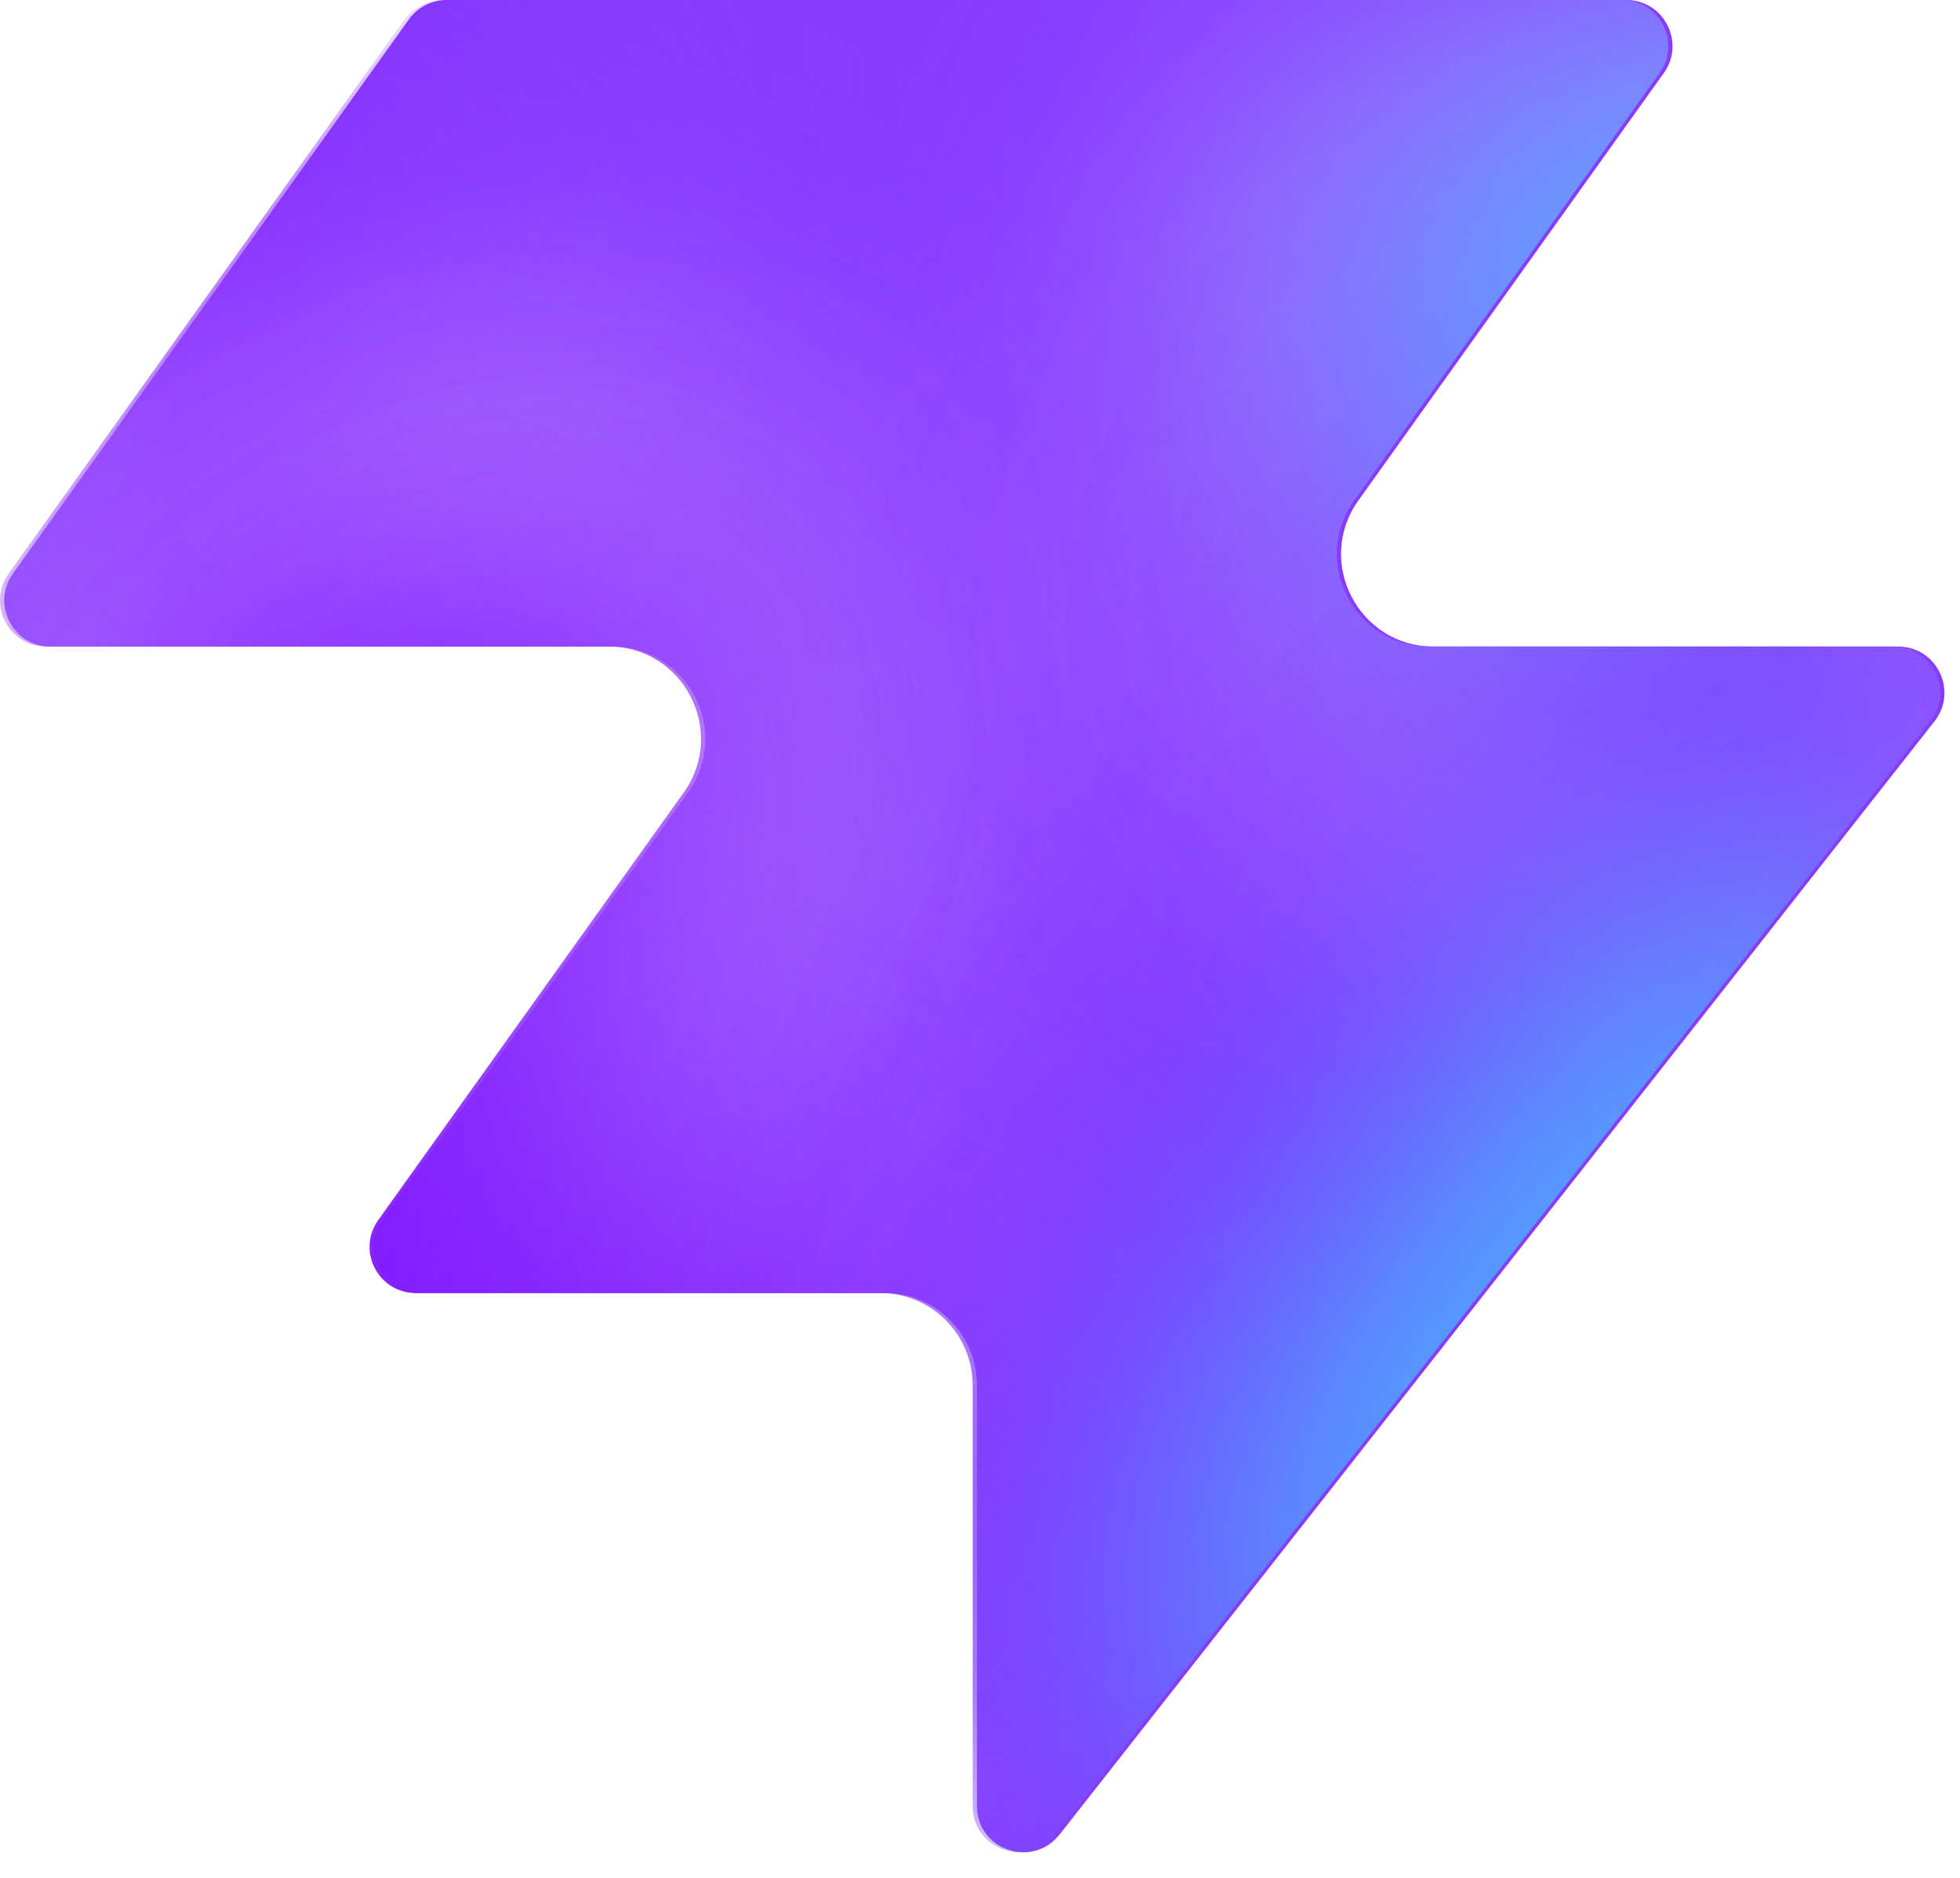
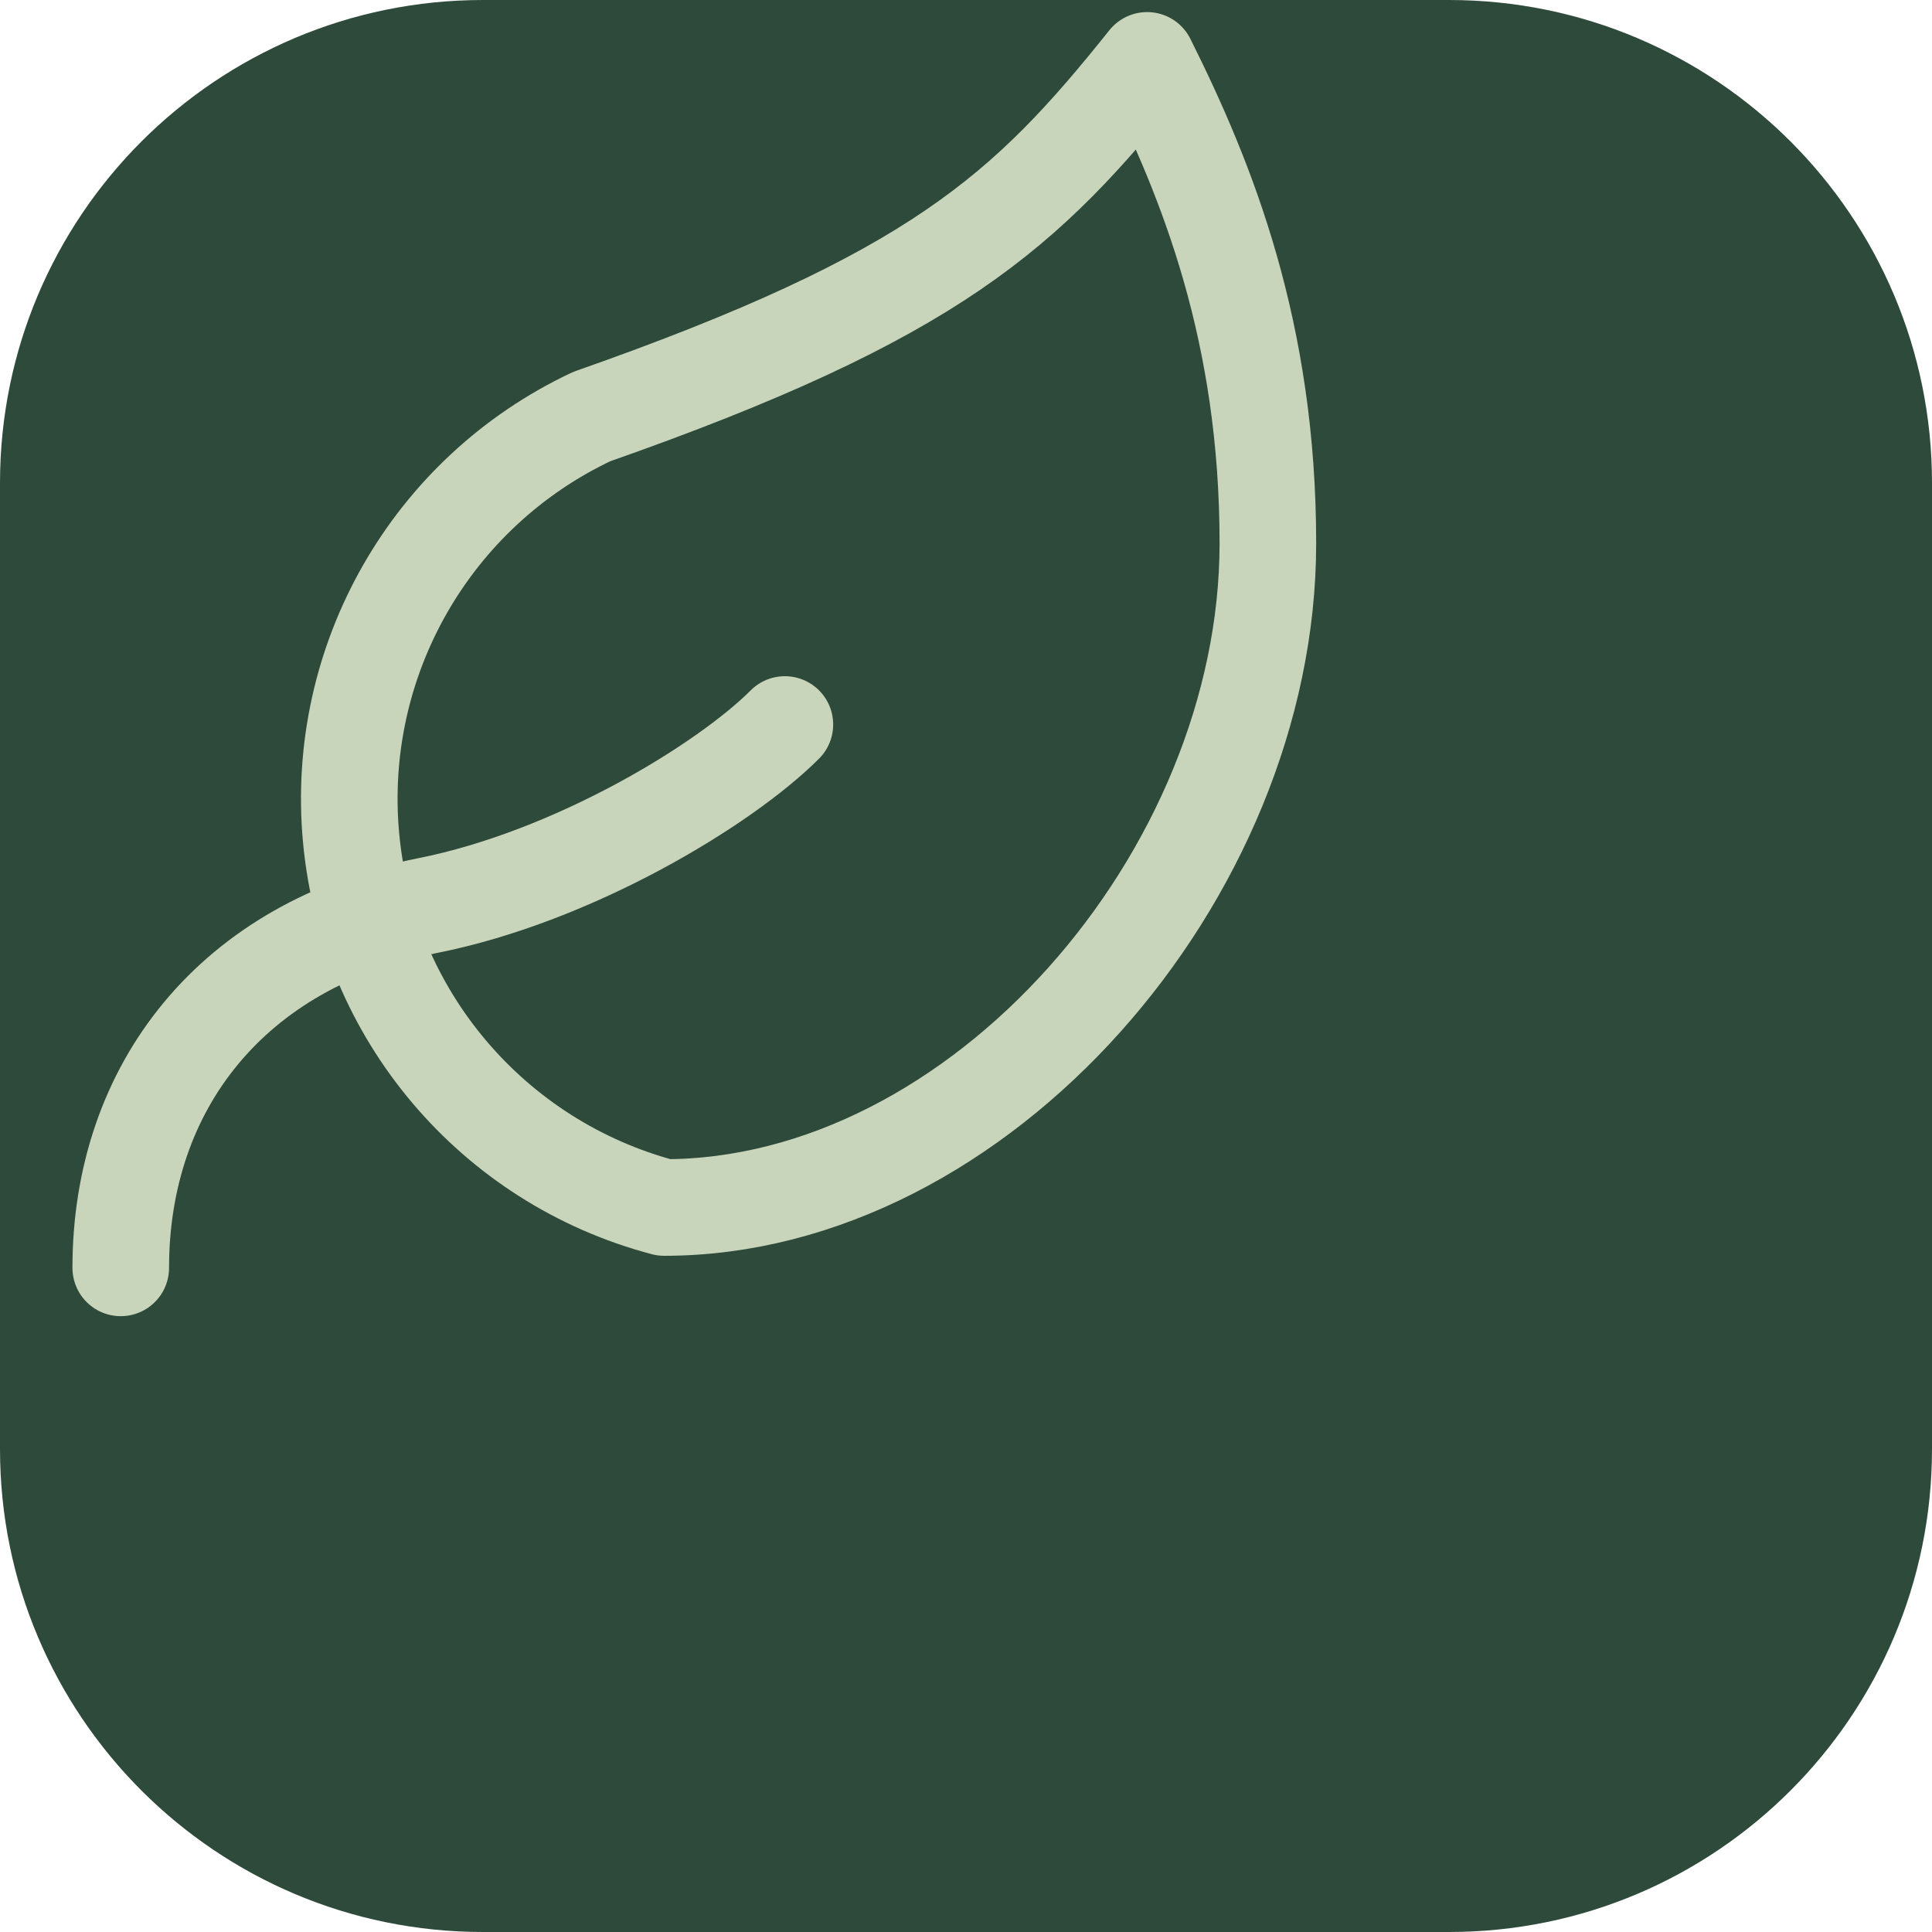
- <svg xmlns="http://www.w3.org/2000/svg" width="48" height="46" fill="none" viewBox="0 0 48 46">
-   <path fill="#863bff" d="M25.946 44.938c-.664.845-2.021.375-2.021-.698V33.937a2.26 2.26 0 0 0-2.262-2.262H10.287c-.92 0-1.456-1.04-.92-1.788l7.48-10.471c1.07-1.497 0-3.578-1.842-3.578H1.237c-.92 0-1.456-1.04-.92-1.788L10.013.474c.214-.297.556-.474.92-.474h28.894c.92 0 1.456 1.04.92 1.788l-7.48 10.471c-1.07 1.498 0 3.579 1.842 3.579h11.377c.943 0 1.473 1.088.89 1.83L25.947 44.94z" style="fill:#863bff;fill:color(display-p3 .525 .23 1);fill-opacity:1" />
-   <mask id="a" width="48" height="46" x="0" y="0" maskUnits="userSpaceOnUse" style="mask-type:alpha">
-     <path fill="#000" d="M25.842 44.938c-.664.844-2.021.375-2.021-.698V33.937a2.26 2.26 0 0 0-2.262-2.262H10.183c-.92 0-1.456-1.04-.92-1.788l7.48-10.471c1.07-1.498 0-3.579-1.842-3.579H1.133c-.92 0-1.456-1.04-.92-1.787L9.91.473c.214-.297.556-.474.92-.474h28.894c.92 0 1.456 1.04.92 1.788l-7.48 10.471c-1.07 1.498 0 3.578 1.842 3.578h11.377c.943 0 1.473 1.088.89 1.832L25.843 44.94z" style="fill:#000;fill-opacity:1" />
-   </mask>
-   <g mask="url(#a)">
-     <g filter="url(#b)">
-       <ellipse cx="5.508" cy="14.704" fill="#ede6ff" rx="5.508" ry="14.704" style="fill:#ede6ff;fill:color(display-p3 .927 .903 1);fill-opacity:1" transform="matrix(.00324 1 1 -.00324 -4.47 31.516)" />
-     </g>
-     <g filter="url(#c)">
-       <ellipse cx="10.399" cy="29.851" fill="#ede6ff" rx="10.399" ry="29.851" style="fill:#ede6ff;fill:color(display-p3 .927 .903 1);fill-opacity:1" transform="matrix(.00324 1 1 -.00324 -39.328 7.883)" />
-     </g>
-     <g filter="url(#d)">
-       <ellipse cx="5.508" cy="30.487" fill="#7e14ff" rx="5.508" ry="30.487" style="fill:#7e14ff;fill:color(display-p3 .492 .077 1);fill-opacity:1" transform="rotate(89.814 -25.913 -14.639)scale(1 -1)" />
-     </g>
-     <g filter="url(#e)">
-       <ellipse cx="5.508" cy="30.599" fill="#7e14ff" rx="5.508" ry="30.599" style="fill:#7e14ff;fill:color(display-p3 .492 .077 1);fill-opacity:1" transform="rotate(89.814 -32.644 -3.334)scale(1 -1)" />
-     </g>
-     <g filter="url(#f)">
-       <ellipse cx="5.508" cy="30.599" fill="#7e14ff" rx="5.508" ry="30.599" style="fill:#7e14ff;fill:color(display-p3 .492 .077 1);fill-opacity:1" transform="matrix(.00324 1 1 -.00324 -34.34 30.47)" />
-     </g>
-     <g filter="url(#g)">
-       <ellipse cx="14.072" cy="22.078" fill="#ede6ff" rx="14.072" ry="22.078" style="fill:#ede6ff;fill:color(display-p3 .927 .903 1);fill-opacity:1" transform="rotate(93.35 24.506 48.493)scale(-1 1)" />
-     </g>
-     <g filter="url(#h)">
-       <ellipse cx="3.47" cy="21.501" fill="#7e14ff" rx="3.47" ry="21.501" style="fill:#7e14ff;fill:color(display-p3 .492 .077 1);fill-opacity:1" transform="rotate(89.009 28.708 47.59)scale(-1 1)" />
-     </g>
-     <g filter="url(#i)">
-       <ellipse cx="3.47" cy="21.501" fill="#7e14ff" rx="3.47" ry="21.501" style="fill:#7e14ff;fill:color(display-p3 .492 .077 1);fill-opacity:1" transform="rotate(89.009 28.708 47.59)scale(-1 1)" />
-     </g>
-     <g filter="url(#j)">
-       <ellipse cx=".387" cy="8.972" fill="#7e14ff" rx="4.407" ry="29.108" style="fill:#7e14ff;fill:color(display-p3 .492 .077 1);fill-opacity:1" transform="rotate(39.51 .387 8.972)" />
-     </g>
-     <g filter="url(#k)">
-       <ellipse cx="47.523" cy="-6.092" fill="#7e14ff" rx="4.407" ry="29.108" style="fill:#7e14ff;fill:color(display-p3 .492 .077 1);fill-opacity:1" transform="rotate(37.892 47.523 -6.092)" />
-     </g>
-     <g filter="url(#l)">
-       <ellipse cx="41.412" cy="6.333" fill="#47bfff" rx="5.971" ry="9.665" style="fill:#47bfff;fill:color(display-p3 .28 .748 1);fill-opacity:1" transform="rotate(37.892 41.412 6.333)" />
-     </g>
-     <g filter="url(#m)">
-       <ellipse cx="-1.879" cy="38.332" fill="#7e14ff" rx="4.407" ry="29.108" style="fill:#7e14ff;fill:color(display-p3 .492 .077 1);fill-opacity:1" transform="rotate(37.892 -1.88 38.332)" />
-     </g>
-     <g filter="url(#n)">
-       <ellipse cx="-1.879" cy="38.332" fill="#7e14ff" rx="4.407" ry="29.108" style="fill:#7e14ff;fill:color(display-p3 .492 .077 1);fill-opacity:1" transform="rotate(37.892 -1.88 38.332)" />
-     </g>
-     <g filter="url(#o)">
-       <ellipse cx="35.651" cy="29.907" fill="#7e14ff" rx="4.407" ry="29.108" style="fill:#7e14ff;fill:color(display-p3 .492 .077 1);fill-opacity:1" transform="rotate(37.892 35.651 29.907)" />
-     </g>
-     <g filter="url(#p)">
-       <ellipse cx="38.418" cy="32.4" fill="#47bfff" rx="5.971" ry="15.297" style="fill:#47bfff;fill:color(display-p3 .28 .748 1);fill-opacity:1" transform="rotate(37.892 38.418 32.4)" />
-     </g>
-   </g>
-   <defs>
-     <filter id="b" width="60.045" height="41.654" x="-19.77" y="16.149" color-interpolation-filters="sRGB" filterUnits="userSpaceOnUse">
-       <feFlood flood-opacity="0" result="BackgroundImageFix" />
-       <feBlend in="SourceGraphic" in2="BackgroundImageFix" result="shape" />
-       <feGaussianBlur result="effect1_foregroundBlur_2002_17158" stdDeviation="7.659" />
-     </filter>
-     <filter id="c" width="90.34" height="51.437" x="-54.613" y="-7.533" color-interpolation-filters="sRGB" filterUnits="userSpaceOnUse">
-       <feFlood flood-opacity="0" result="BackgroundImageFix" />
-       <feBlend in="SourceGraphic" in2="BackgroundImageFix" result="shape" />
-       <feGaussianBlur result="effect1_foregroundBlur_2002_17158" stdDeviation="7.659" />
-     </filter>
-     <filter id="d" width="79.355" height="29.4" x="-49.64" y="2.03" color-interpolation-filters="sRGB" filterUnits="userSpaceOnUse">
-       <feFlood flood-opacity="0" result="BackgroundImageFix" />
-       <feBlend in="SourceGraphic" in2="BackgroundImageFix" result="shape" />
-       <feGaussianBlur result="effect1_foregroundBlur_2002_17158" stdDeviation="4.596" />
-     </filter>
-     <filter id="e" width="79.579" height="29.4" x="-45.045" y="20.029" color-interpolation-filters="sRGB" filterUnits="userSpaceOnUse">
-       <feFlood flood-opacity="0" result="BackgroundImageFix" />
-       <feBlend in="SourceGraphic" in2="BackgroundImageFix" result="shape" />
-       <feGaussianBlur result="effect1_foregroundBlur_2002_17158" stdDeviation="4.596" />
-     </filter>
-     <filter id="f" width="79.579" height="29.4" x="-43.513" y="21.178" color-interpolation-filters="sRGB" filterUnits="userSpaceOnUse">
-       <feFlood flood-opacity="0" result="BackgroundImageFix" />
-       <feBlend in="SourceGraphic" in2="BackgroundImageFix" result="shape" />
-       <feGaussianBlur result="effect1_foregroundBlur_2002_17158" stdDeviation="4.596" />
-     </filter>
-     <filter id="g" width="74.749" height="58.852" x="15.756" y="-17.901" color-interpolation-filters="sRGB" filterUnits="userSpaceOnUse">
-       <feFlood flood-opacity="0" result="BackgroundImageFix" />
-       <feBlend in="SourceGraphic" in2="BackgroundImageFix" result="shape" />
-       <feGaussianBlur result="effect1_foregroundBlur_2002_17158" stdDeviation="7.659" />
-     </filter>
-     <filter id="h" width="61.377" height="25.362" x="23.548" y="2.284" color-interpolation-filters="sRGB" filterUnits="userSpaceOnUse">
-       <feFlood flood-opacity="0" result="BackgroundImageFix" />
-       <feBlend in="SourceGraphic" in2="BackgroundImageFix" result="shape" />
-       <feGaussianBlur result="effect1_foregroundBlur_2002_17158" stdDeviation="4.596" />
-     </filter>
-     <filter id="i" width="61.377" height="25.362" x="23.548" y="2.284" color-interpolation-filters="sRGB" filterUnits="userSpaceOnUse">
-       <feFlood flood-opacity="0" result="BackgroundImageFix" />
-       <feBlend in="SourceGraphic" in2="BackgroundImageFix" result="shape" />
-       <feGaussianBlur result="effect1_foregroundBlur_2002_17158" stdDeviation="4.596" />
-     </filter>
-     <filter id="j" width="56.045" height="63.649" x="-27.636" y="-22.853" color-interpolation-filters="sRGB" filterUnits="userSpaceOnUse">
-       <feFlood flood-opacity="0" result="BackgroundImageFix" />
-       <feBlend in="SourceGraphic" in2="BackgroundImageFix" result="shape" />
-       <feGaussianBlur result="effect1_foregroundBlur_2002_17158" stdDeviation="4.596" />
-     </filter>
-     <filter id="k" width="54.814" height="64.646" x="20.116" y="-38.415" color-interpolation-filters="sRGB" filterUnits="userSpaceOnUse">
-       <feFlood flood-opacity="0" result="BackgroundImageFix" />
-       <feBlend in="SourceGraphic" in2="BackgroundImageFix" result="shape" />
-       <feGaussianBlur result="effect1_foregroundBlur_2002_17158" stdDeviation="4.596" />
-     </filter>
-     <filter id="l" width="33.541" height="35.313" x="24.641" y="-11.323" color-interpolation-filters="sRGB" filterUnits="userSpaceOnUse">
-       <feFlood flood-opacity="0" result="BackgroundImageFix" />
-       <feBlend in="SourceGraphic" in2="BackgroundImageFix" result="shape" />
-       <feGaussianBlur result="effect1_foregroundBlur_2002_17158" stdDeviation="4.596" />
-     </filter>
-     <filter id="m" width="54.814" height="64.646" x="-29.286" y="6.009" color-interpolation-filters="sRGB" filterUnits="userSpaceOnUse">
-       <feFlood flood-opacity="0" result="BackgroundImageFix" />
-       <feBlend in="SourceGraphic" in2="BackgroundImageFix" result="shape" />
-       <feGaussianBlur result="effect1_foregroundBlur_2002_17158" stdDeviation="4.596" />
-     </filter>
-     <filter id="n" width="54.814" height="64.646" x="-29.286" y="6.009" color-interpolation-filters="sRGB" filterUnits="userSpaceOnUse">
-       <feFlood flood-opacity="0" result="BackgroundImageFix" />
-       <feBlend in="SourceGraphic" in2="BackgroundImageFix" result="shape" />
-       <feGaussianBlur result="effect1_foregroundBlur_2002_17158" stdDeviation="4.596" />
-     </filter>
-     <filter id="o" width="54.814" height="64.646" x="8.244" y="-2.416" color-interpolation-filters="sRGB" filterUnits="userSpaceOnUse">
-       <feFlood flood-opacity="0" result="BackgroundImageFix" />
-       <feBlend in="SourceGraphic" in2="BackgroundImageFix" result="shape" />
-       <feGaussianBlur result="effect1_foregroundBlur_2002_17158" stdDeviation="4.596" />
-     </filter>
-     <filter id="p" width="39.409" height="43.623" x="18.713" y="10.588" color-interpolation-filters="sRGB" filterUnits="userSpaceOnUse">
-       <feFlood flood-opacity="0" result="BackgroundImageFix" />
-       <feBlend in="SourceGraphic" in2="BackgroundImageFix" result="shape" />
-       <feGaussianBlur result="effect1_foregroundBlur_2002_17158" stdDeviation="4.596" />
-     </filter>
-   </defs>
+ <svg xmlns="http://www.w3.org/2000/svg" viewBox="0 0 32 32">
+   <rect width="32" height="32" rx="8" fill="#2E4A3A" />
+   <path d="M11 20A7 7 0 0 1 9.8 6.9C15.5 4.9 17 3.5 19 1c1 2 2 4.5 2 8 0 5.5-4.78 11-10 11Z" fill="none" stroke="#C8D5BB" stroke-width="1.6" stroke-linecap="round" stroke-linejoin="round" />
+   <path d="M2 21c0-3 1.85-5.36 5.08-6C9.5 14.52 12 13 13 12" fill="none" stroke="#C8D5BB" stroke-width="1.6" stroke-linecap="round" stroke-linejoin="round" />
</svg>
